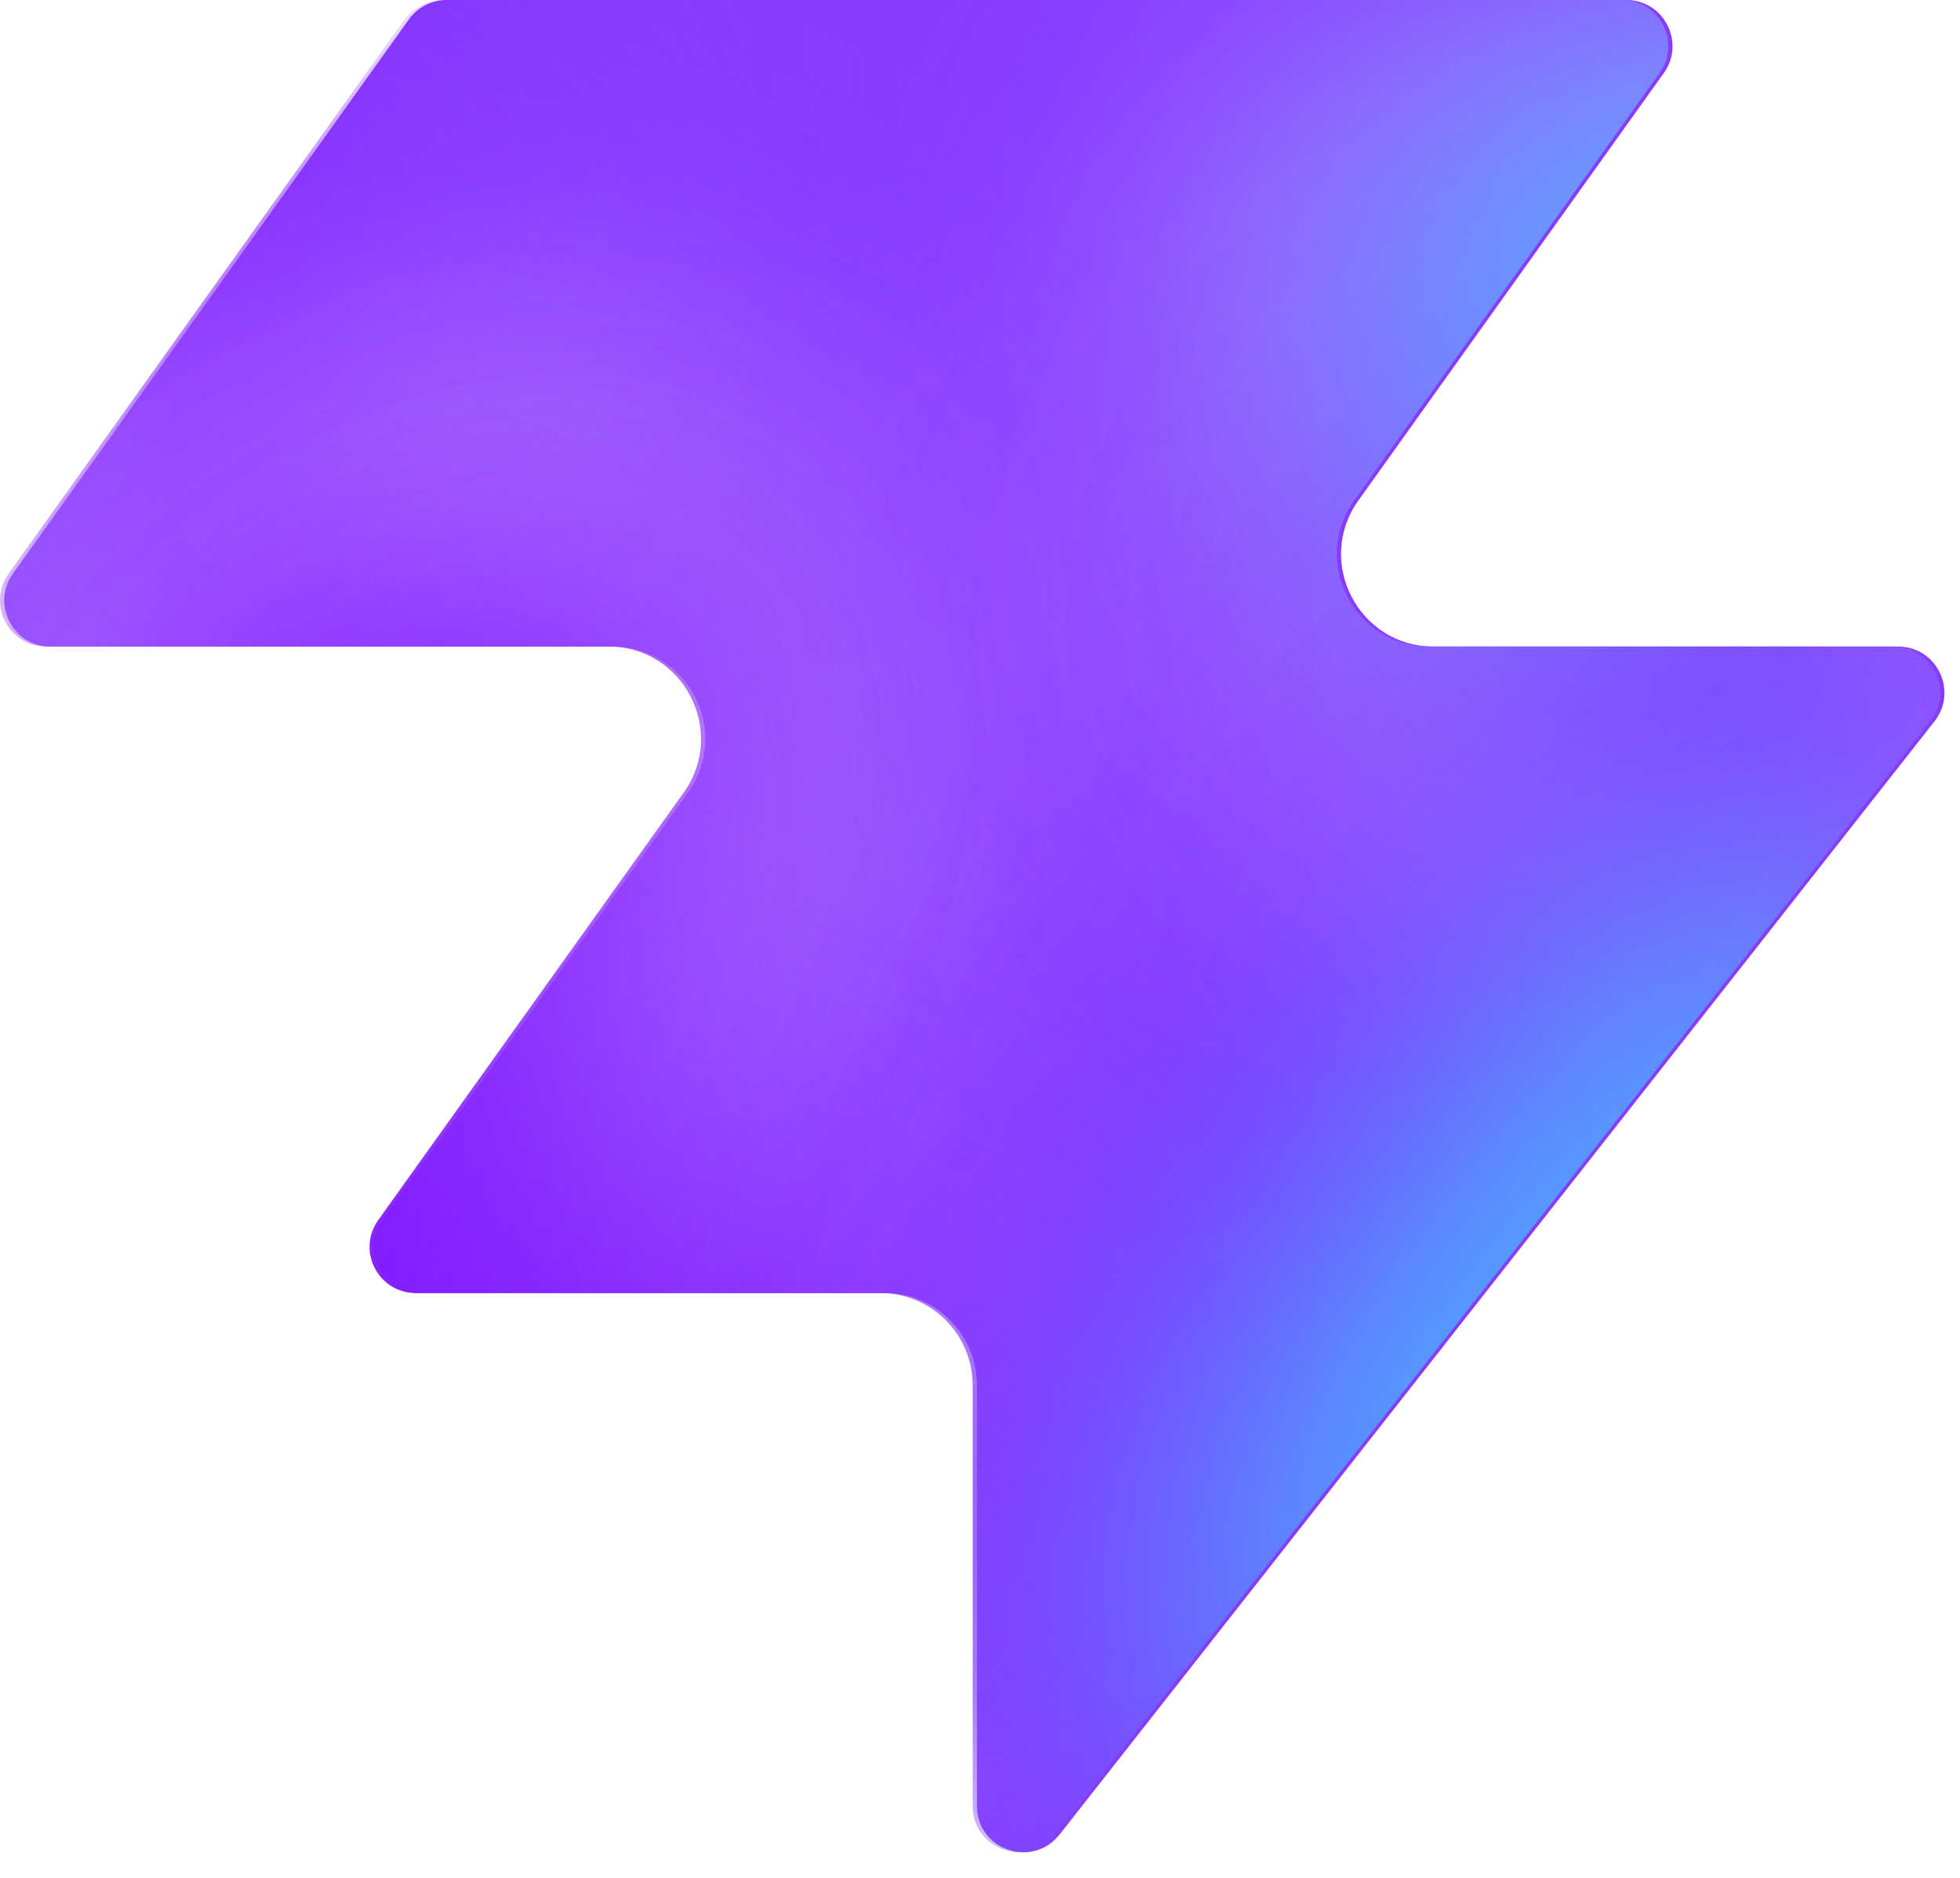
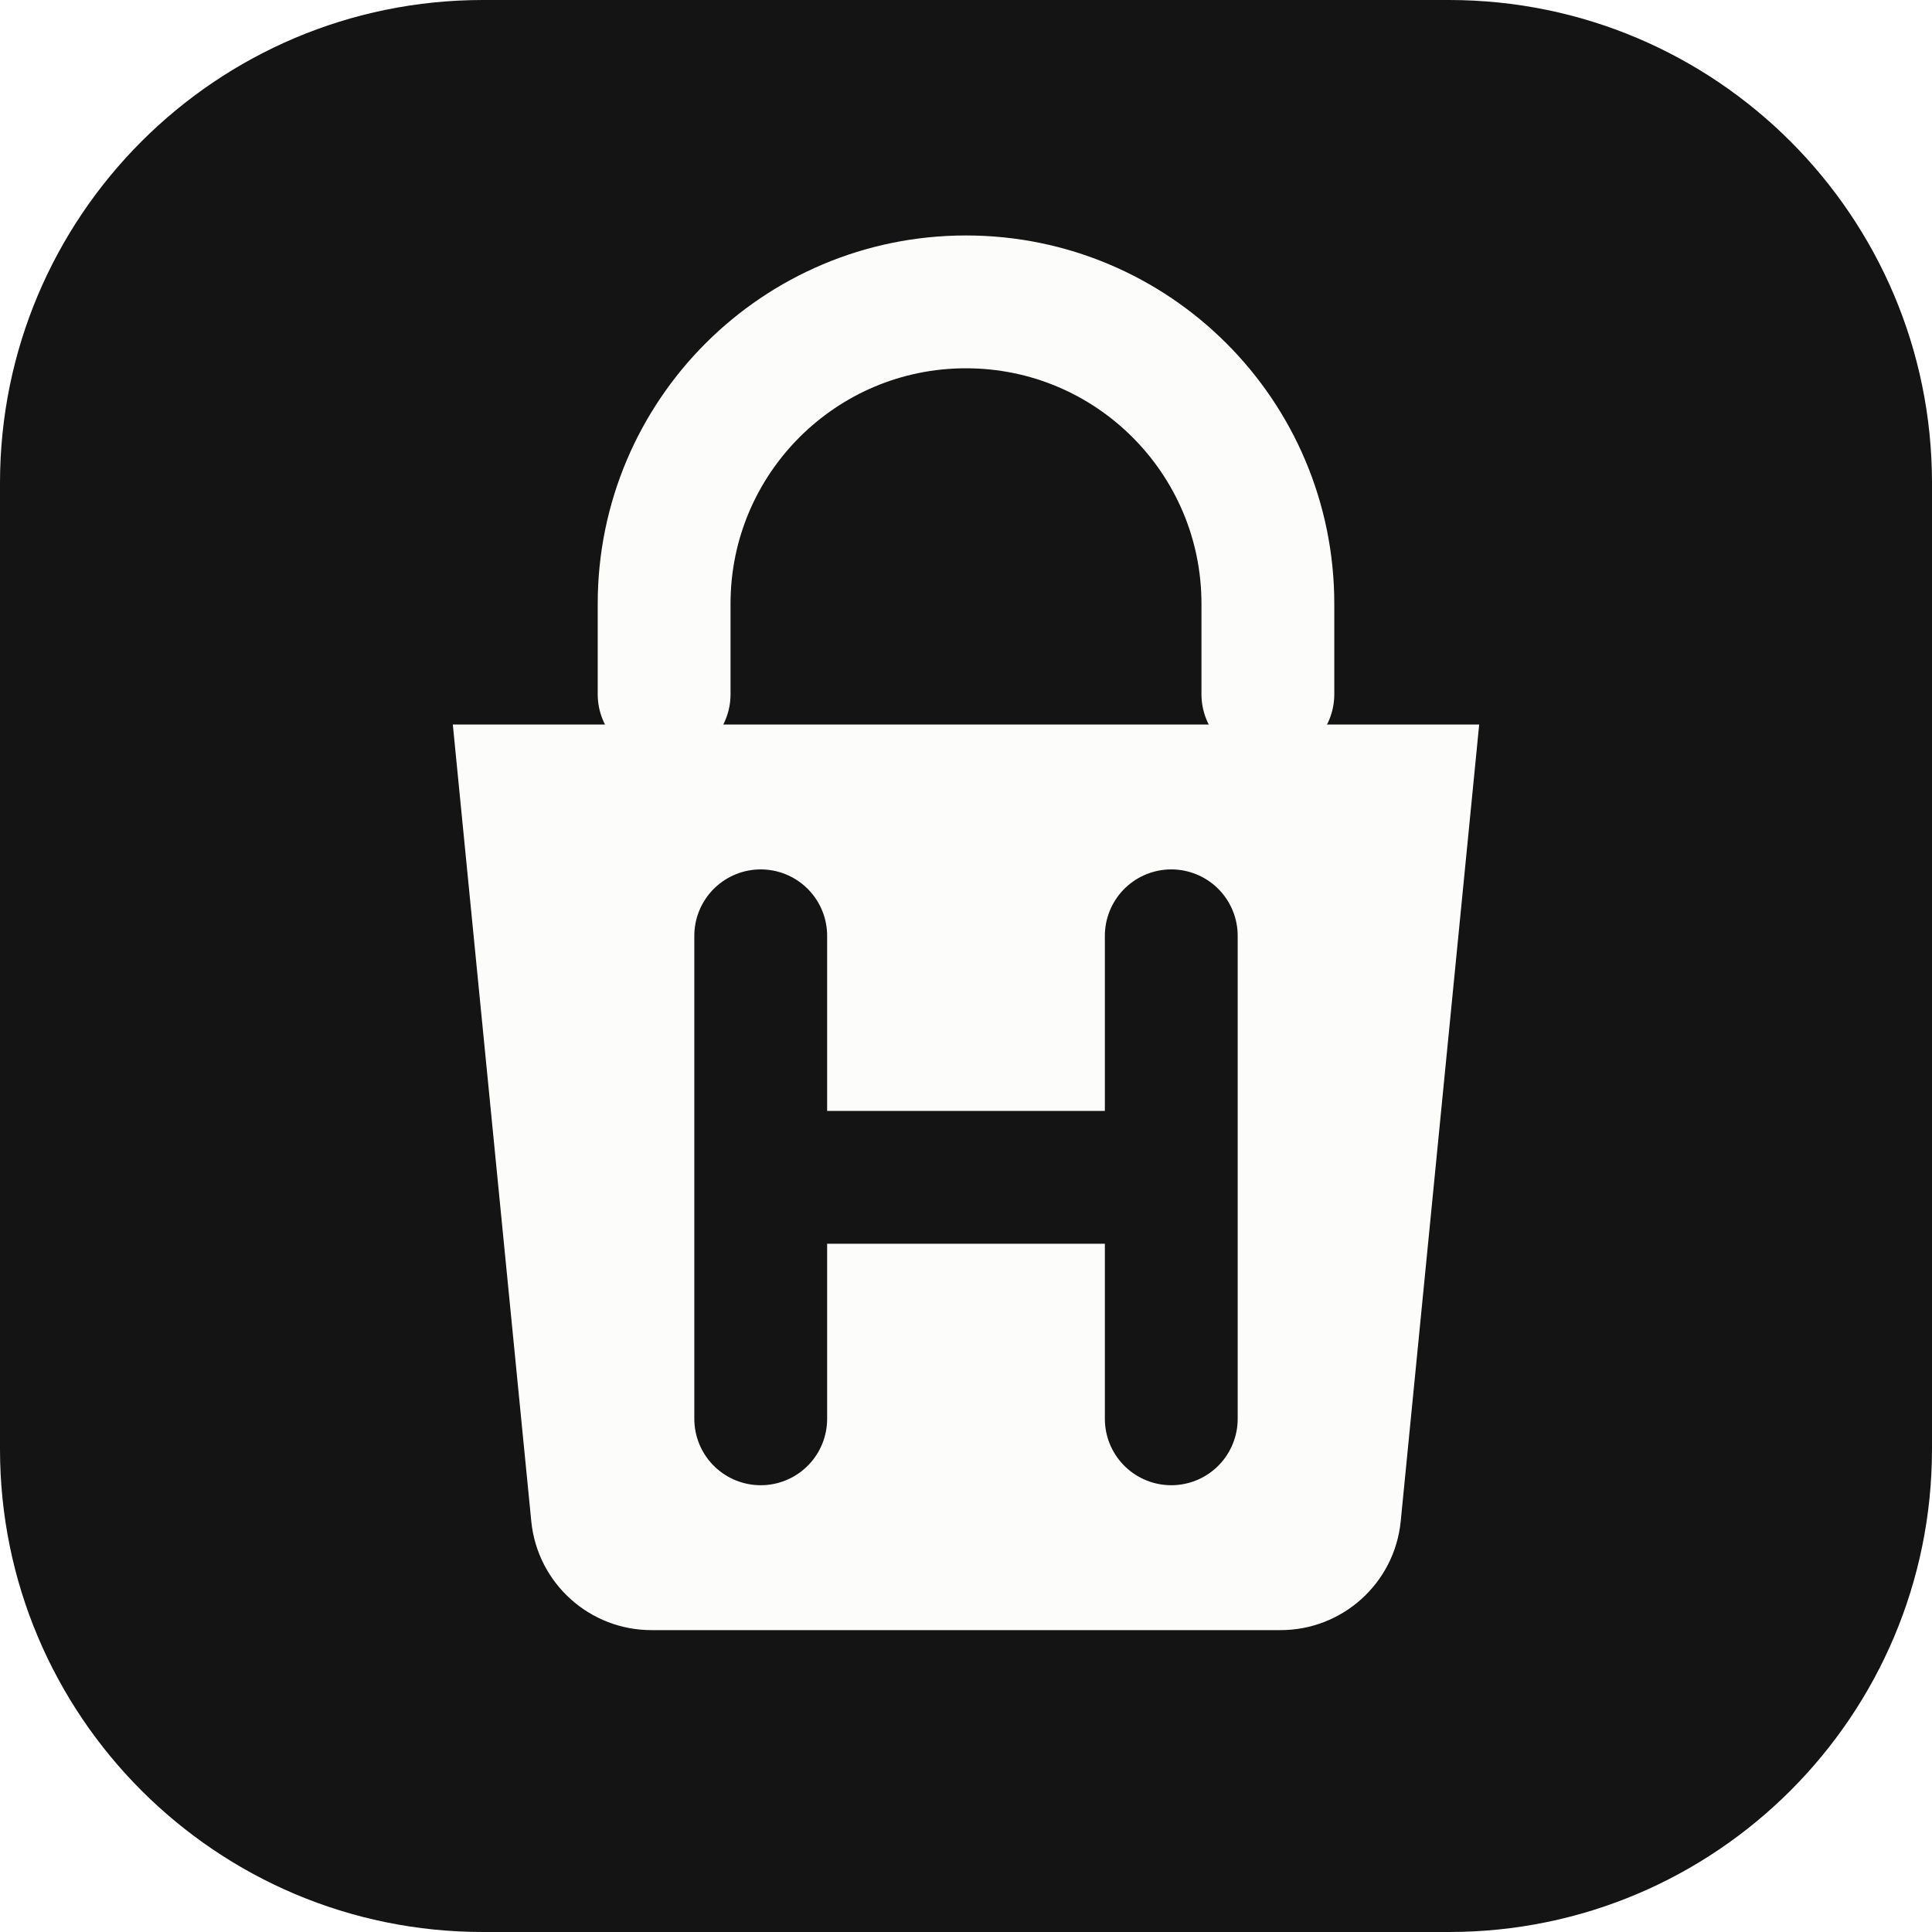
- <svg xmlns="http://www.w3.org/2000/svg" width="48" height="46" fill="none" viewBox="0 0 48 46">
-   <path fill="#863bff" d="M25.946 44.938c-.664.845-2.021.375-2.021-.698V33.937a2.26 2.26 0 0 0-2.262-2.262H10.287c-.92 0-1.456-1.04-.92-1.788l7.48-10.471c1.07-1.497 0-3.578-1.842-3.578H1.237c-.92 0-1.456-1.04-.92-1.788L10.013.474c.214-.297.556-.474.92-.474h28.894c.92 0 1.456 1.04.92 1.788l-7.48 10.471c-1.07 1.498 0 3.579 1.842 3.579h11.377c.943 0 1.473 1.088.89 1.83L25.947 44.94z" style="fill:#863bff;fill:color(display-p3 .525 .23 1);fill-opacity:1" />
-   <mask id="a" width="48" height="46" x="0" y="0" maskUnits="userSpaceOnUse" style="mask-type:alpha">
-     <path fill="#000" d="M25.842 44.938c-.664.844-2.021.375-2.021-.698V33.937a2.26 2.26 0 0 0-2.262-2.262H10.183c-.92 0-1.456-1.04-.92-1.788l7.48-10.471c1.07-1.498 0-3.579-1.842-3.579H1.133c-.92 0-1.456-1.04-.92-1.787L9.91.473c.214-.297.556-.474.92-.474h28.894c.92 0 1.456 1.04.92 1.788l-7.48 10.471c-1.07 1.498 0 3.578 1.842 3.578h11.377c.943 0 1.473 1.088.89 1.832L25.843 44.94z" style="fill:#000;fill-opacity:1" />
-   </mask>
-   <g mask="url(#a)">
-     <g filter="url(#b)">
-       <ellipse cx="5.508" cy="14.704" fill="#ede6ff" rx="5.508" ry="14.704" style="fill:#ede6ff;fill:color(display-p3 .927 .903 1);fill-opacity:1" transform="matrix(.00324 1 1 -.00324 -4.47 31.516)" />
-     </g>
-     <g filter="url(#c)">
-       <ellipse cx="10.399" cy="29.851" fill="#ede6ff" rx="10.399" ry="29.851" style="fill:#ede6ff;fill:color(display-p3 .927 .903 1);fill-opacity:1" transform="matrix(.00324 1 1 -.00324 -39.328 7.883)" />
-     </g>
-     <g filter="url(#d)">
-       <ellipse cx="5.508" cy="30.487" fill="#7e14ff" rx="5.508" ry="30.487" style="fill:#7e14ff;fill:color(display-p3 .492 .077 1);fill-opacity:1" transform="rotate(89.814 -25.913 -14.639)scale(1 -1)" />
-     </g>
-     <g filter="url(#e)">
-       <ellipse cx="5.508" cy="30.599" fill="#7e14ff" rx="5.508" ry="30.599" style="fill:#7e14ff;fill:color(display-p3 .492 .077 1);fill-opacity:1" transform="rotate(89.814 -32.644 -3.334)scale(1 -1)" />
-     </g>
-     <g filter="url(#f)">
-       <ellipse cx="5.508" cy="30.599" fill="#7e14ff" rx="5.508" ry="30.599" style="fill:#7e14ff;fill:color(display-p3 .492 .077 1);fill-opacity:1" transform="matrix(.00324 1 1 -.00324 -34.34 30.47)" />
-     </g>
-     <g filter="url(#g)">
-       <ellipse cx="14.072" cy="22.078" fill="#ede6ff" rx="14.072" ry="22.078" style="fill:#ede6ff;fill:color(display-p3 .927 .903 1);fill-opacity:1" transform="rotate(93.35 24.506 48.493)scale(-1 1)" />
-     </g>
-     <g filter="url(#h)">
-       <ellipse cx="3.47" cy="21.501" fill="#7e14ff" rx="3.47" ry="21.501" style="fill:#7e14ff;fill:color(display-p3 .492 .077 1);fill-opacity:1" transform="rotate(89.009 28.708 47.59)scale(-1 1)" />
-     </g>
-     <g filter="url(#i)">
-       <ellipse cx="3.47" cy="21.501" fill="#7e14ff" rx="3.47" ry="21.501" style="fill:#7e14ff;fill:color(display-p3 .492 .077 1);fill-opacity:1" transform="rotate(89.009 28.708 47.59)scale(-1 1)" />
-     </g>
-     <g filter="url(#j)">
-       <ellipse cx=".387" cy="8.972" fill="#7e14ff" rx="4.407" ry="29.108" style="fill:#7e14ff;fill:color(display-p3 .492 .077 1);fill-opacity:1" transform="rotate(39.51 .387 8.972)" />
-     </g>
-     <g filter="url(#k)">
-       <ellipse cx="47.523" cy="-6.092" fill="#7e14ff" rx="4.407" ry="29.108" style="fill:#7e14ff;fill:color(display-p3 .492 .077 1);fill-opacity:1" transform="rotate(37.892 47.523 -6.092)" />
-     </g>
-     <g filter="url(#l)">
-       <ellipse cx="41.412" cy="6.333" fill="#47bfff" rx="5.971" ry="9.665" style="fill:#47bfff;fill:color(display-p3 .28 .748 1);fill-opacity:1" transform="rotate(37.892 41.412 6.333)" />
-     </g>
-     <g filter="url(#m)">
-       <ellipse cx="-1.879" cy="38.332" fill="#7e14ff" rx="4.407" ry="29.108" style="fill:#7e14ff;fill:color(display-p3 .492 .077 1);fill-opacity:1" transform="rotate(37.892 -1.88 38.332)" />
-     </g>
-     <g filter="url(#n)">
-       <ellipse cx="-1.879" cy="38.332" fill="#7e14ff" rx="4.407" ry="29.108" style="fill:#7e14ff;fill:color(display-p3 .492 .077 1);fill-opacity:1" transform="rotate(37.892 -1.88 38.332)" />
-     </g>
-     <g filter="url(#o)">
-       <ellipse cx="35.651" cy="29.907" fill="#7e14ff" rx="4.407" ry="29.108" style="fill:#7e14ff;fill:color(display-p3 .492 .077 1);fill-opacity:1" transform="rotate(37.892 35.651 29.907)" />
-     </g>
-     <g filter="url(#p)">
-       <ellipse cx="38.418" cy="32.4" fill="#47bfff" rx="5.971" ry="15.297" style="fill:#47bfff;fill:color(display-p3 .28 .748 1);fill-opacity:1" transform="rotate(37.892 38.418 32.4)" />
-     </g>
-   </g>
-   <defs>
-     <filter id="b" width="60.045" height="41.654" x="-19.77" y="16.149" color-interpolation-filters="sRGB" filterUnits="userSpaceOnUse">
-       <feFlood flood-opacity="0" result="BackgroundImageFix" />
-       <feBlend in="SourceGraphic" in2="BackgroundImageFix" result="shape" />
-       <feGaussianBlur result="effect1_foregroundBlur_2002_17158" stdDeviation="7.659" />
-     </filter>
-     <filter id="c" width="90.34" height="51.437" x="-54.613" y="-7.533" color-interpolation-filters="sRGB" filterUnits="userSpaceOnUse">
-       <feFlood flood-opacity="0" result="BackgroundImageFix" />
-       <feBlend in="SourceGraphic" in2="BackgroundImageFix" result="shape" />
-       <feGaussianBlur result="effect1_foregroundBlur_2002_17158" stdDeviation="7.659" />
-     </filter>
-     <filter id="d" width="79.355" height="29.4" x="-49.64" y="2.03" color-interpolation-filters="sRGB" filterUnits="userSpaceOnUse">
-       <feFlood flood-opacity="0" result="BackgroundImageFix" />
-       <feBlend in="SourceGraphic" in2="BackgroundImageFix" result="shape" />
-       <feGaussianBlur result="effect1_foregroundBlur_2002_17158" stdDeviation="4.596" />
-     </filter>
-     <filter id="e" width="79.579" height="29.4" x="-45.045" y="20.029" color-interpolation-filters="sRGB" filterUnits="userSpaceOnUse">
-       <feFlood flood-opacity="0" result="BackgroundImageFix" />
-       <feBlend in="SourceGraphic" in2="BackgroundImageFix" result="shape" />
-       <feGaussianBlur result="effect1_foregroundBlur_2002_17158" stdDeviation="4.596" />
-     </filter>
-     <filter id="f" width="79.579" height="29.4" x="-43.513" y="21.178" color-interpolation-filters="sRGB" filterUnits="userSpaceOnUse">
-       <feFlood flood-opacity="0" result="BackgroundImageFix" />
-       <feBlend in="SourceGraphic" in2="BackgroundImageFix" result="shape" />
-       <feGaussianBlur result="effect1_foregroundBlur_2002_17158" stdDeviation="4.596" />
-     </filter>
-     <filter id="g" width="74.749" height="58.852" x="15.756" y="-17.901" color-interpolation-filters="sRGB" filterUnits="userSpaceOnUse">
-       <feFlood flood-opacity="0" result="BackgroundImageFix" />
-       <feBlend in="SourceGraphic" in2="BackgroundImageFix" result="shape" />
-       <feGaussianBlur result="effect1_foregroundBlur_2002_17158" stdDeviation="7.659" />
-     </filter>
-     <filter id="h" width="61.377" height="25.362" x="23.548" y="2.284" color-interpolation-filters="sRGB" filterUnits="userSpaceOnUse">
-       <feFlood flood-opacity="0" result="BackgroundImageFix" />
-       <feBlend in="SourceGraphic" in2="BackgroundImageFix" result="shape" />
-       <feGaussianBlur result="effect1_foregroundBlur_2002_17158" stdDeviation="4.596" />
-     </filter>
-     <filter id="i" width="61.377" height="25.362" x="23.548" y="2.284" color-interpolation-filters="sRGB" filterUnits="userSpaceOnUse">
-       <feFlood flood-opacity="0" result="BackgroundImageFix" />
-       <feBlend in="SourceGraphic" in2="BackgroundImageFix" result="shape" />
-       <feGaussianBlur result="effect1_foregroundBlur_2002_17158" stdDeviation="4.596" />
-     </filter>
-     <filter id="j" width="56.045" height="63.649" x="-27.636" y="-22.853" color-interpolation-filters="sRGB" filterUnits="userSpaceOnUse">
-       <feFlood flood-opacity="0" result="BackgroundImageFix" />
-       <feBlend in="SourceGraphic" in2="BackgroundImageFix" result="shape" />
-       <feGaussianBlur result="effect1_foregroundBlur_2002_17158" stdDeviation="4.596" />
-     </filter>
-     <filter id="k" width="54.814" height="64.646" x="20.116" y="-38.415" color-interpolation-filters="sRGB" filterUnits="userSpaceOnUse">
-       <feFlood flood-opacity="0" result="BackgroundImageFix" />
-       <feBlend in="SourceGraphic" in2="BackgroundImageFix" result="shape" />
-       <feGaussianBlur result="effect1_foregroundBlur_2002_17158" stdDeviation="4.596" />
-     </filter>
-     <filter id="l" width="33.541" height="35.313" x="24.641" y="-11.323" color-interpolation-filters="sRGB" filterUnits="userSpaceOnUse">
-       <feFlood flood-opacity="0" result="BackgroundImageFix" />
-       <feBlend in="SourceGraphic" in2="BackgroundImageFix" result="shape" />
-       <feGaussianBlur result="effect1_foregroundBlur_2002_17158" stdDeviation="4.596" />
-     </filter>
-     <filter id="m" width="54.814" height="64.646" x="-29.286" y="6.009" color-interpolation-filters="sRGB" filterUnits="userSpaceOnUse">
-       <feFlood flood-opacity="0" result="BackgroundImageFix" />
-       <feBlend in="SourceGraphic" in2="BackgroundImageFix" result="shape" />
-       <feGaussianBlur result="effect1_foregroundBlur_2002_17158" stdDeviation="4.596" />
-     </filter>
-     <filter id="n" width="54.814" height="64.646" x="-29.286" y="6.009" color-interpolation-filters="sRGB" filterUnits="userSpaceOnUse">
-       <feFlood flood-opacity="0" result="BackgroundImageFix" />
-       <feBlend in="SourceGraphic" in2="BackgroundImageFix" result="shape" />
-       <feGaussianBlur result="effect1_foregroundBlur_2002_17158" stdDeviation="4.596" />
-     </filter>
-     <filter id="o" width="54.814" height="64.646" x="8.244" y="-2.416" color-interpolation-filters="sRGB" filterUnits="userSpaceOnUse">
-       <feFlood flood-opacity="0" result="BackgroundImageFix" />
-       <feBlend in="SourceGraphic" in2="BackgroundImageFix" result="shape" />
-       <feGaussianBlur result="effect1_foregroundBlur_2002_17158" stdDeviation="4.596" />
-     </filter>
-     <filter id="p" width="39.409" height="43.623" x="18.713" y="10.588" color-interpolation-filters="sRGB" filterUnits="userSpaceOnUse">
-       <feFlood flood-opacity="0" result="BackgroundImageFix" />
-       <feBlend in="SourceGraphic" in2="BackgroundImageFix" result="shape" />
-       <feGaussianBlur result="effect1_foregroundBlur_2002_17158" stdDeviation="4.596" />
-     </filter>
-   </defs>
+ <svg xmlns="http://www.w3.org/2000/svg" width="32" height="32" viewBox="0 0 32 32">
+   <rect width="32" height="32" rx="8" fill="#141414" />
+   <path d="M11 11.5V10a5 5 0 0 1 10 0v1.5" fill="none" stroke="#fcfcfb" stroke-width="2.2" stroke-linecap="round" />
+   <path d="M7.5 12h17l-1.3 13.2a2 2 0 0 1-2 1.8H10.8a2 2 0 0 1-2-1.8z" fill="#fcfcfb" />
+   <path d="M12.6 15.5v8M19.4 15.5v8M12.6 19.5h6.8" stroke="#141414" stroke-width="2.2" stroke-linecap="round" />
</svg>
